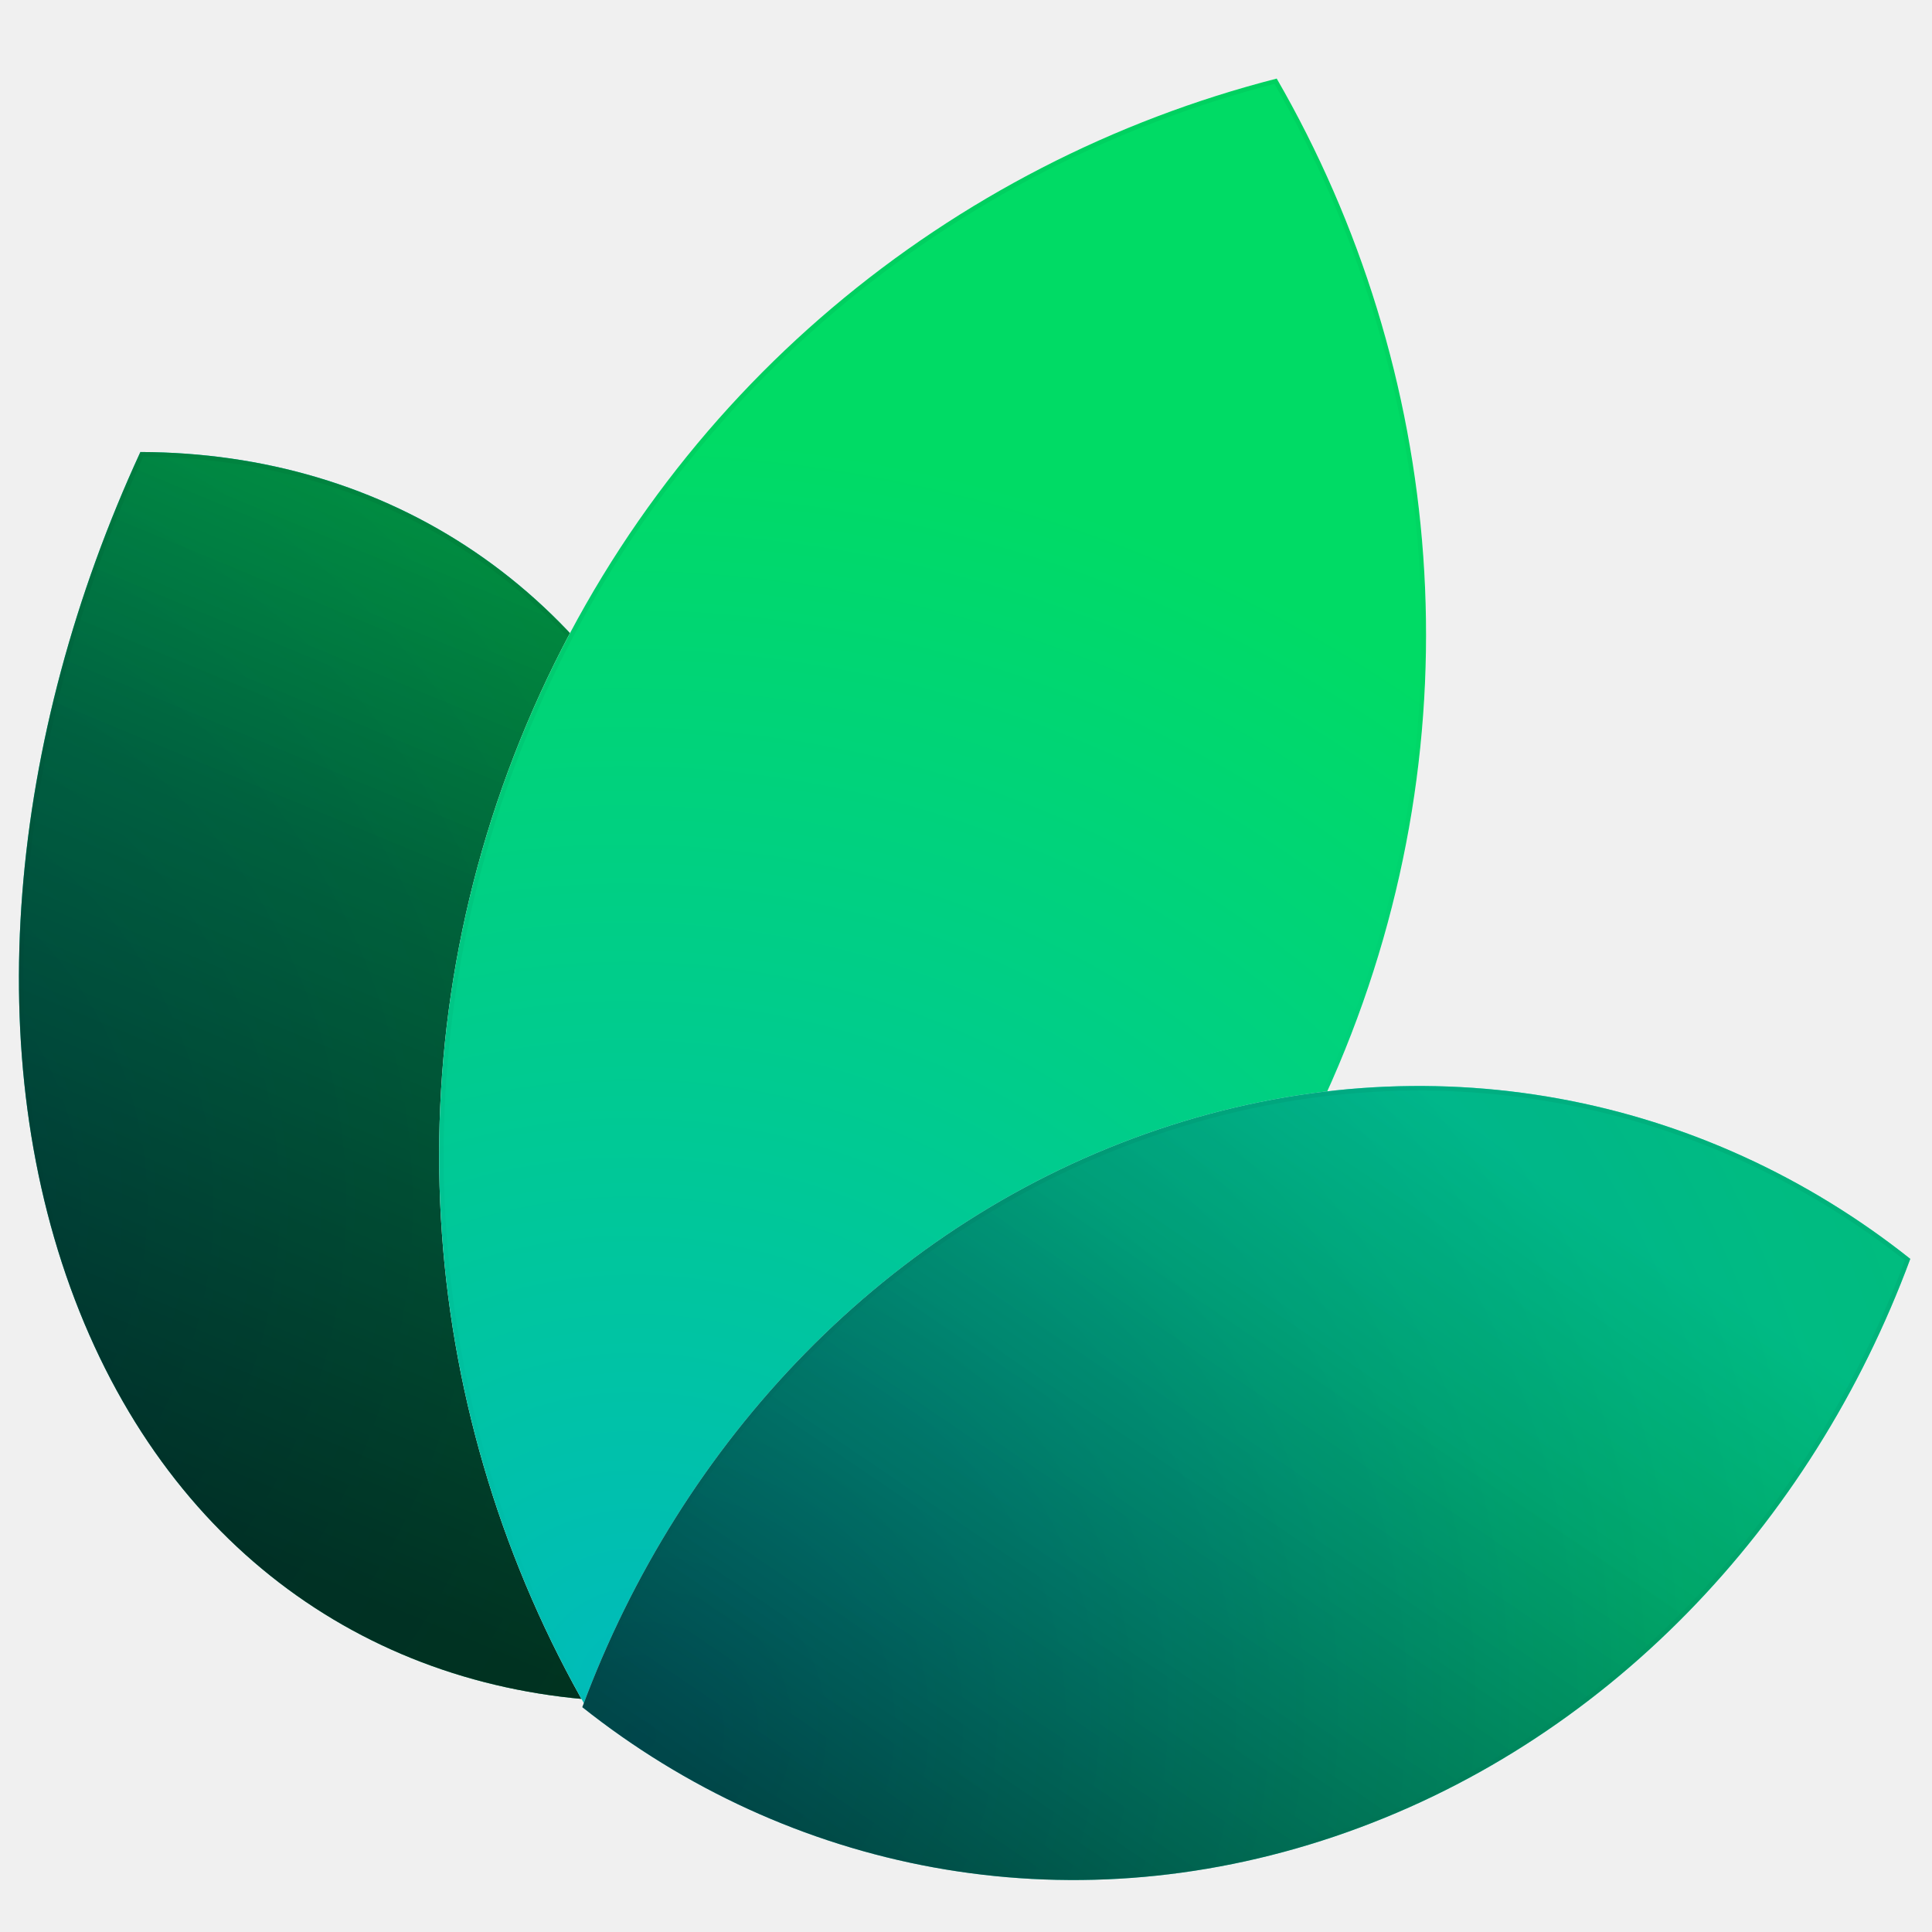
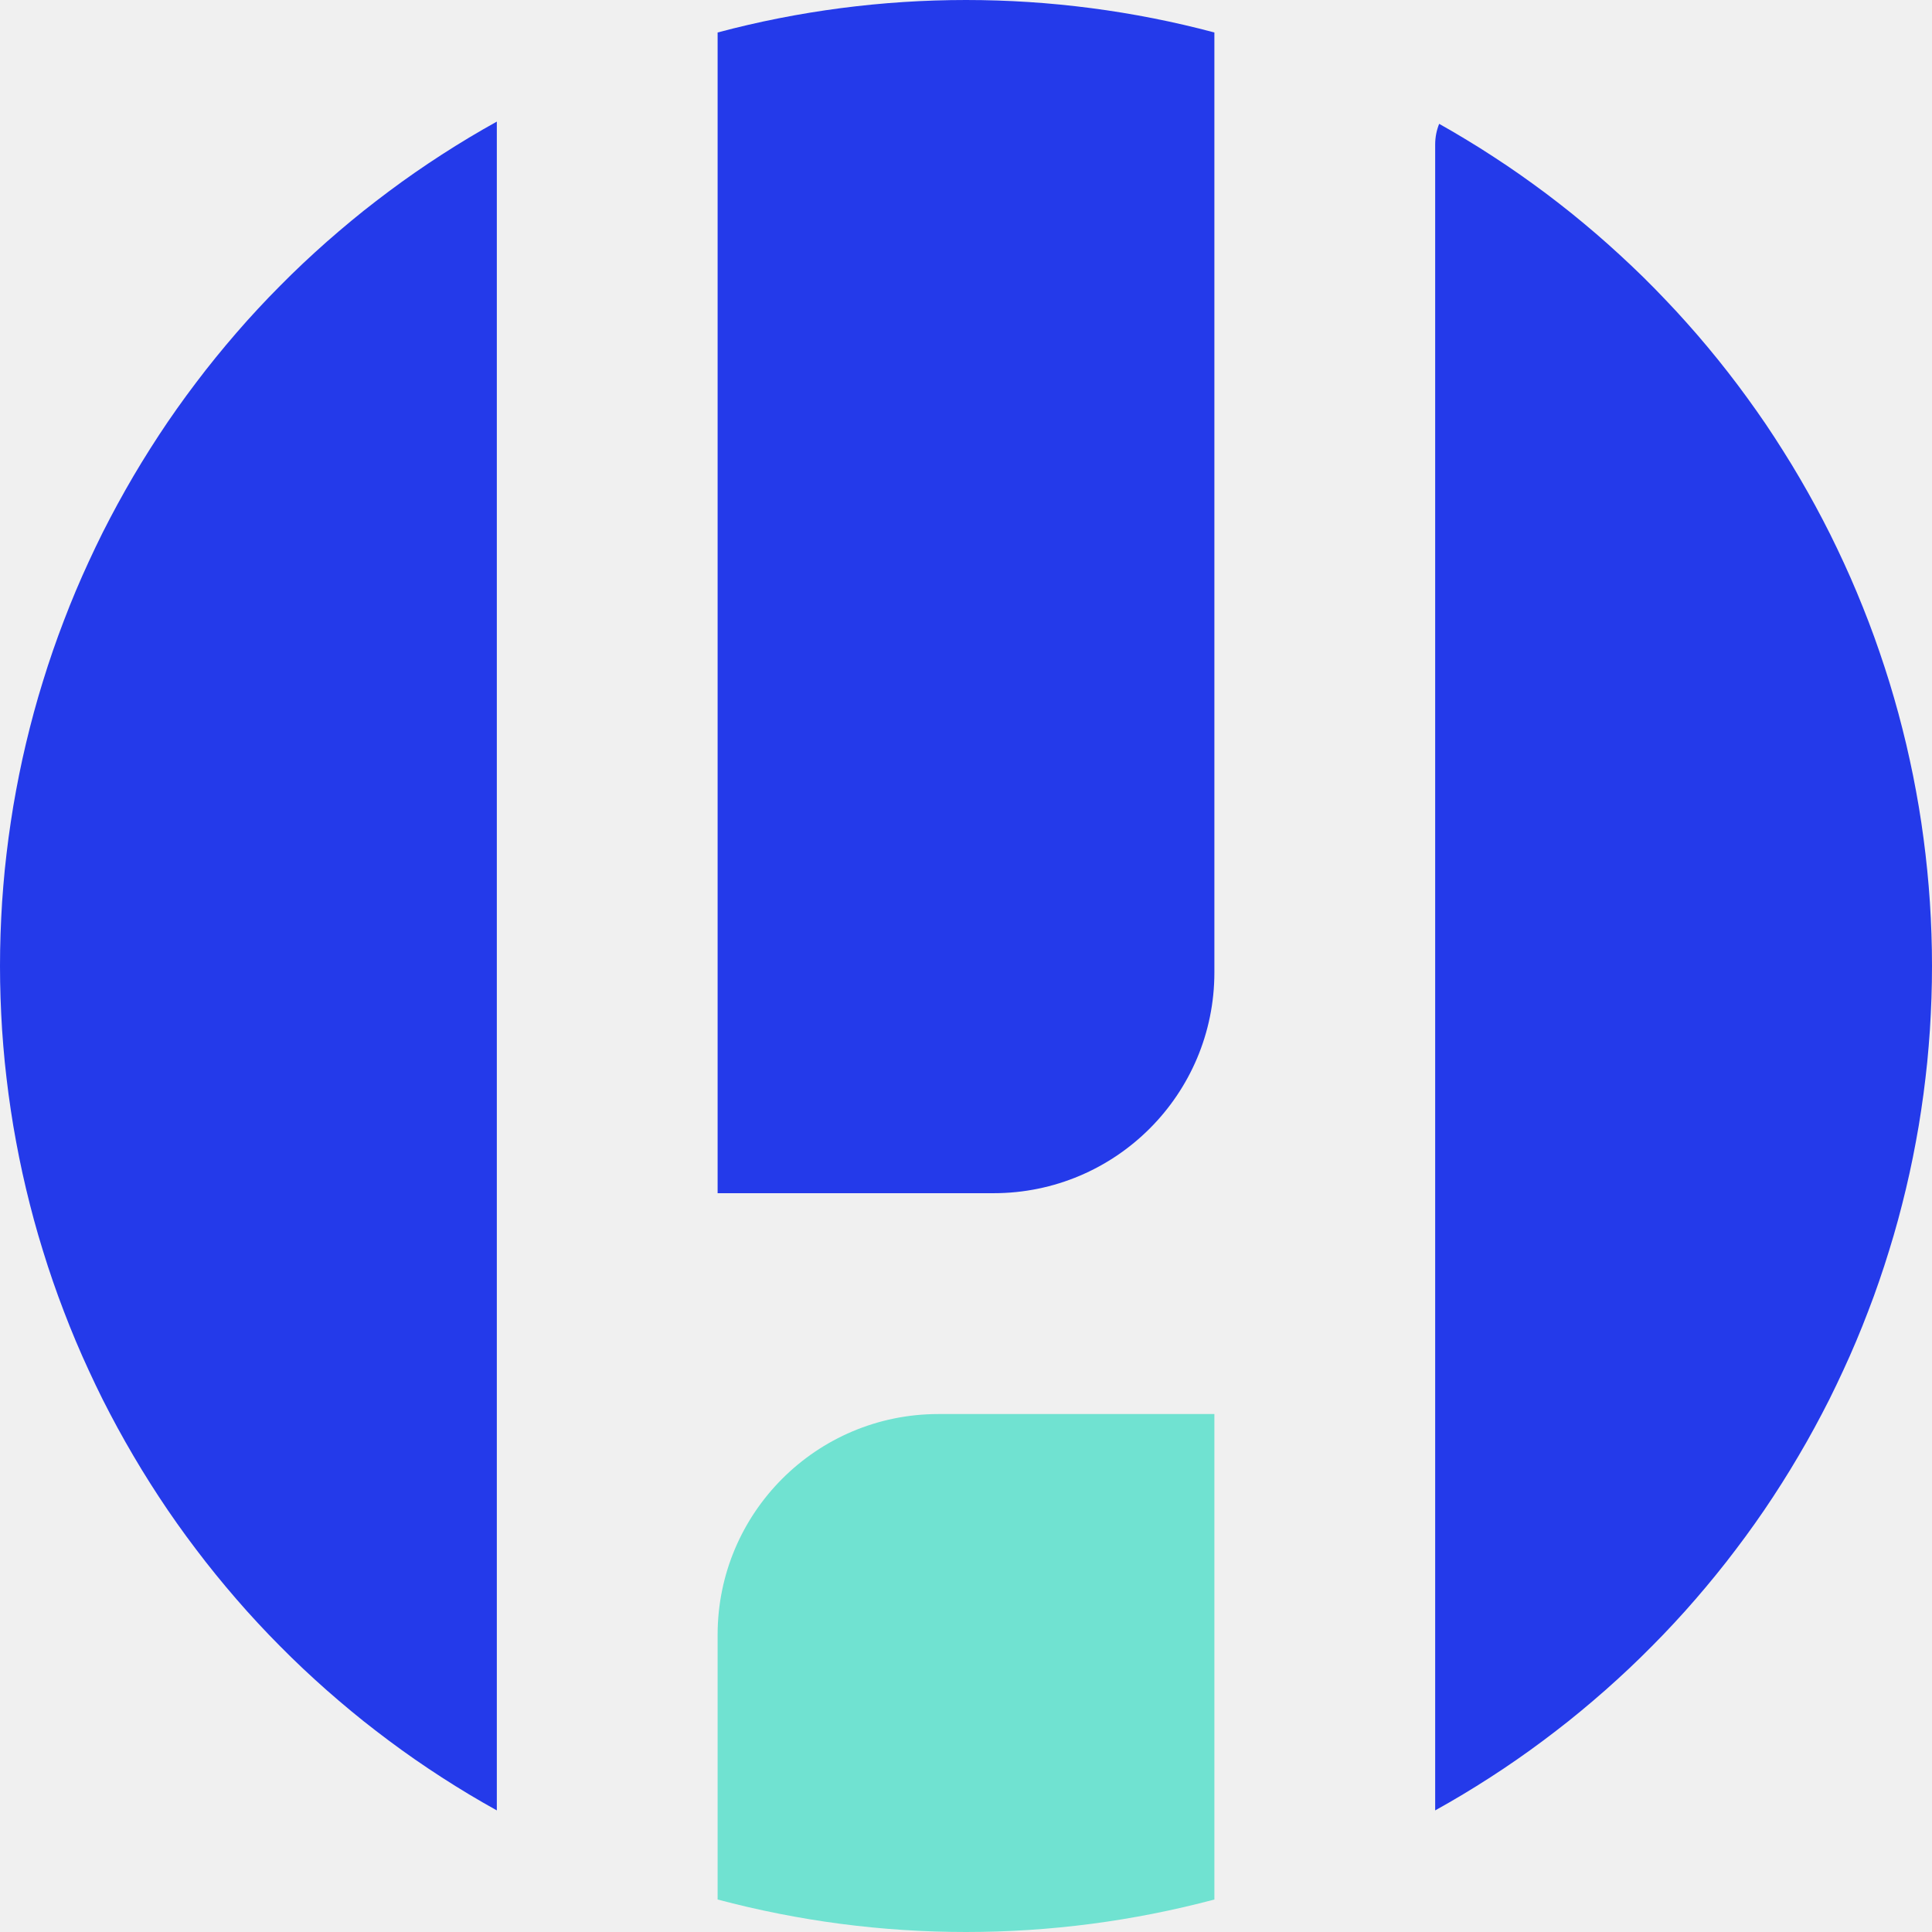
- <svg xmlns="http://www.w3.org/2000/svg" width="24" height="24" viewBox="0 0 24 24" fill="none">
-   <path d="M7.953 21.139C4.896 21.13 2.255 19.458 0.987 16.29C-0.28 13.121 0.109 9.163 1.744 5.615C4.801 5.624 7.442 7.296 8.71 10.465C9.977 13.633 9.588 17.591 7.953 21.139Z" fill="white" />
-   <path d="M7.953 21.139C4.896 21.13 2.255 19.458 0.987 16.29C-0.28 13.121 0.109 9.163 1.744 5.615C4.801 5.624 7.442 7.296 8.71 10.465C9.977 13.633 9.588 17.591 7.953 21.139Z" fill="url(#paint0_radial_101_2703)" />
-   <path d="M7.953 21.139C4.896 21.13 2.255 19.458 0.987 16.29C-0.28 13.121 0.109 9.163 1.744 5.615C4.801 5.624 7.442 7.296 8.71 10.465C9.977 13.633 9.588 17.591 7.953 21.139Z" fill="black" fill-opacity="0.5" style="mix-blend-mode:hard-light" />
-   <path d="M7.953 21.139C4.896 21.13 2.255 19.458 0.987 16.29C-0.28 13.121 0.109 9.163 1.744 5.615C4.801 5.624 7.442 7.296 8.71 10.465C9.977 13.633 9.588 17.591 7.953 21.139Z" fill="url(#paint1_linear_101_2703)" fill-opacity="0.5" style="mix-blend-mode:hard-light" />
-   <path d="M8.684 10.476C9.945 13.63 9.561 17.572 7.935 21.111C4.897 21.096 2.274 19.431 1.013 16.279C-0.248 13.124 0.136 9.182 1.762 5.643C4.8 5.659 7.423 7.324 8.684 10.476Z" stroke="url(#paint2_linear_101_2703)" stroke-opacity="0.05" stroke-width="0.056" />
-   <path d="M7.31 21.257C11.354 20.221 14.884 17.375 16.628 13.236C18.373 9.097 17.945 4.587 15.86 0.976C11.816 2.012 8.287 4.858 6.542 8.998C4.797 13.137 5.225 17.646 7.31 21.257Z" fill="white" />
-   <path d="M7.31 21.257C11.354 20.221 14.884 17.375 16.628 13.236C18.373 9.097 17.945 4.587 15.86 0.976C11.816 2.012 8.287 4.858 6.542 8.998C4.797 13.137 5.225 17.646 7.31 21.257Z" fill="url(#paint3_radial_101_2703)" />
-   <path d="M16.603 13.225C14.864 17.349 11.351 20.187 7.324 21.225C5.253 17.624 4.829 13.132 6.568 9.009C8.306 4.885 11.819 2.047 15.846 1.009C17.918 4.61 18.341 9.101 16.603 13.225Z" stroke="url(#paint4_linear_101_2703)" stroke-opacity="0.05" stroke-width="0.056" />
-   <path d="M7.234 21.207C9.789 23.237 13.21 23.951 16.577 22.814C19.944 21.677 22.506 18.945 23.73 15.638C21.175 13.608 17.754 12.894 14.387 14.031C11.02 15.168 8.458 17.901 7.234 21.207Z" fill="white" />
-   <path d="M7.234 21.207C9.789 23.237 13.21 23.951 16.577 22.814C19.944 21.677 22.506 18.945 23.73 15.638C21.175 13.608 17.754 12.894 14.387 14.031C11.02 15.168 8.458 17.901 7.234 21.207Z" fill="url(#paint5_radial_101_2703)" />
-   <path d="M7.234 21.207C9.789 23.237 13.21 23.951 16.577 22.814C19.944 21.677 22.506 18.945 23.73 15.638C21.175 13.608 17.754 12.894 14.387 14.031C11.02 15.168 8.458 17.901 7.234 21.207Z" fill="black" fill-opacity="0.2" style="mix-blend-mode:hard-light" />
-   <path d="M7.234 21.207C9.789 23.237 13.21 23.951 16.577 22.814C19.944 21.677 22.506 18.945 23.73 15.638C21.175 13.608 17.754 12.894 14.387 14.031C11.02 15.168 8.458 17.901 7.234 21.207Z" fill="url(#paint6_linear_101_2703)" fill-opacity="0.5" style="mix-blend-mode:hard-light" />
-   <path d="M16.568 22.787C13.218 23.918 9.814 23.212 7.267 21.198C8.492 17.907 11.044 15.189 14.396 14.058C17.747 12.927 21.15 13.633 23.697 15.648C22.472 18.938 19.92 21.656 16.568 22.787Z" stroke="url(#paint7_linear_101_2703)" stroke-opacity="0.05" stroke-width="0.056" />
-   <defs>
-     <radialGradient id="paint0_radial_101_2703" cx="0" cy="0" r="1" gradientUnits="userSpaceOnUse" gradientTransform="translate(-3.00503 15.023) rotate(-10.029) scale(17.9572 17.784)">
-       <stop stop-color="#00B0BB" />
-       <stop offset="1" stop-color="#00DB65" />
-     </radialGradient>
-     <linearGradient id="paint1_linear_101_2703" x1="7.39" y1="4.813" x2="1.63" y2="18.689" gradientUnits="userSpaceOnUse">
-       <stop stop-color="#18E299" />
-       <stop offset="1" />
-     </linearGradient>
-     <linearGradient id="paint2_linear_101_2703" x1="7.948" y1="8.016" x2="1.761" y2="18.746" gradientUnits="userSpaceOnUse">
-       <stop />
-       <stop offset="1" stop-opacity="0" />
-     </linearGradient>
-     <radialGradient id="paint3_radial_101_2703" cx="0" cy="0" r="1" gradientUnits="userSpaceOnUse" gradientTransform="translate(8.11404 20.8822) rotate(-75.7542) scale(21.6246 23.7772)">
-       <stop stop-color="#00BBBB" />
-       <stop offset="0.713" stop-color="#00DB65" />
-     </radialGradient>
-     <linearGradient id="paint4_linear_101_2703" x1="7.602" y1="5.871" x2="15.556" y2="16.372" gradientUnits="userSpaceOnUse">
-       <stop />
-       <stop offset="1" stop-opacity="0" />
-     </linearGradient>
-     <radialGradient id="paint5_radial_101_2703" cx="0" cy="0" r="1" gradientUnits="userSpaceOnUse" gradientTransform="translate(7.84537 21.5181) rotate(-20.3525) scale(18.5603 17.32)">
-       <stop stop-color="#00B0BB" />
-       <stop offset="1" stop-color="#00DB65" />
-     </radialGradient>
-     <linearGradient id="paint6_linear_101_2703" x1="16.808" y1="13.007" x2="10.041" y2="22.994" gradientUnits="userSpaceOnUse">
-       <stop stop-color="#00B1BC" />
-       <stop offset="1" />
-     </linearGradient>
-     <linearGradient id="paint7_linear_101_2703" x1="16.808" y1="13.007" x2="14.169" y2="23.841" gradientUnits="userSpaceOnUse">
-       <stop />
-       <stop offset="1" stop-opacity="0" />
-     </linearGradient>
-   </defs>
+ <svg xmlns="http://www.w3.org/2000/svg" width="32" height="32" viewBox="0 0 32 32" fill="none">
+   <path fill-rule="evenodd" clip-rule="evenodd" d="M8.229 2.014V29.986C8.074 29.9 7.92 29.811 7.768 29.72C7.616 29.629 7.466 29.535 7.317 29.439C7.168 29.343 7.021 29.244 6.875 29.143C6.729 29.042 6.585 28.938 6.443 28.832C6.301 28.726 6.161 28.618 6.022 28.508C5.883 28.397 5.747 28.284 5.612 28.169C5.477 28.054 5.344 27.937 5.213 27.817C5.082 27.698 4.953 27.576 4.826 27.452C4.7 27.328 4.575 27.203 4.452 27.075C4.329 26.947 4.209 26.817 4.09 26.685C3.972 26.553 3.856 26.419 3.742 26.283C3.628 26.147 3.516 26.009 3.407 25.87C3.298 25.73 3.191 25.589 3.086 25.446C2.981 25.303 2.879 25.158 2.779 25.012C2.679 24.865 2.582 24.717 2.487 24.567C2.392 24.418 2.3 24.266 2.21 24.113C2.12 23.961 2.033 23.806 1.948 23.651C1.863 23.495 1.781 23.338 1.701 23.18C1.622 23.021 1.545 22.861 1.471 22.7C1.396 22.539 1.325 22.377 1.256 22.214C1.187 22.05 1.121 21.886 1.058 21.72C0.994 21.555 0.934 21.388 0.876 21.221C0.818 21.053 0.763 20.885 0.711 20.715C0.658 20.546 0.609 20.376 0.562 20.204C0.516 20.033 0.472 19.862 0.431 19.689C0.39 19.517 0.352 19.343 0.317 19.17C0.282 18.996 0.25 18.822 0.22 18.647C0.191 18.472 0.165 18.297 0.141 18.121C0.118 17.945 0.097 17.769 0.079 17.593C0.062 17.416 0.047 17.24 0.035 17.063C0.024 16.886 0.015 16.709 0.009 16.532C0.003 16.355 0 16.177 0 16C0 15.823 0.003 15.645 0.009 15.468C0.015 15.291 0.024 15.114 0.035 14.937C0.047 14.76 0.062 14.584 0.079 14.407C0.097 14.231 0.118 14.055 0.141 13.879C0.165 13.703 0.191 13.528 0.22 13.353C0.25 13.178 0.282 13.004 0.317 12.83C0.352 12.656 0.39 12.483 0.431 12.311C0.472 12.138 0.516 11.966 0.562 11.796C0.609 11.624 0.658 11.454 0.711 11.285C0.763 11.115 0.818 10.947 0.876 10.779C0.934 10.612 0.994 10.445 1.058 10.28C1.121 10.114 1.187 9.95 1.256 9.786C1.325 9.623 1.396 9.461 1.471 9.3C1.545 9.139 1.622 8.979 1.701 8.82C1.781 8.662 1.863 8.505 1.948 8.349C2.033 8.194 2.12 8.039 2.21 7.886C2.3 7.734 2.392 7.582 2.487 7.433C2.582 7.283 2.679 7.135 2.779 6.988C2.879 6.842 2.981 6.697 3.086 6.554C3.191 6.411 3.298 6.27 3.407 6.13C3.516 5.991 3.628 5.853 3.742 5.717C3.856 5.581 3.972 5.447 4.09 5.315C4.209 5.183 4.329 5.053 4.452 4.925C4.575 4.798 4.7 4.672 4.826 4.548C4.953 4.424 5.082 4.302 5.213 4.183C5.344 4.063 5.477 3.946 5.612 3.831C5.747 3.716 5.883 3.603 6.022 3.492C6.161 3.382 6.301 3.274 6.443 3.168C6.585 3.062 6.729 2.958 6.875 2.857C7.021 2.756 7.168 2.657 7.317 2.561C7.466 2.465 7.616 2.371 7.768 2.28C7.92 2.189 8.074 2.1 8.229 2.014Z" fill="#243AEA" />
+   <path fill-rule="evenodd" clip-rule="evenodd" d="M11.886 31.462V27.078C11.886 25.058 13.523 23.421 15.543 23.421H20.114V31.462C19.443 31.64 18.763 31.775 18.075 31.865C17.386 31.955 16.695 32 16 32C15.306 32 14.614 31.955 13.925 31.865C13.237 31.775 12.557 31.64 11.886 31.462Z" fill="#70E2D1" />
+   <path fill-rule="evenodd" clip-rule="evenodd" d="M20.114 0.538V16.106C20.114 18.126 18.477 19.763 16.457 19.763H11.886V0.538C12.557 0.359 13.237 0.225 13.925 0.135C14.614 0.045 15.306 0 16 0C16.695 0 17.386 0.045 18.075 0.135C18.763 0.225 19.443 0.359 20.114 0.538Z" fill="#243AEA" />
+   <path fill-rule="evenodd" clip-rule="evenodd" d="M23.771 29.986C23.926 29.9 24.08 29.811 24.232 29.72C24.384 29.629 24.534 29.535 24.683 29.439C24.832 29.343 24.98 29.244 25.125 29.143C25.271 29.042 25.415 28.938 25.557 28.832C25.699 28.726 25.839 28.618 25.978 28.508C26.117 28.397 26.253 28.284 26.388 28.169C26.523 28.054 26.656 27.937 26.787 27.817C26.918 27.698 27.047 27.576 27.174 27.452C27.3 27.328 27.425 27.203 27.548 27.075C27.671 26.947 27.791 26.817 27.91 26.685C28.028 26.553 28.144 26.419 28.258 26.283C28.372 26.147 28.484 26.009 28.593 25.87C28.702 25.73 28.809 25.589 28.914 25.446C29.019 25.303 29.121 25.158 29.221 25.012C29.321 24.865 29.418 24.717 29.513 24.567C29.608 24.418 29.7 24.266 29.79 24.113C29.88 23.961 29.968 23.806 30.052 23.651C30.137 23.495 30.219 23.338 30.299 23.18C30.378 23.021 30.455 22.861 30.529 22.7C30.604 22.539 30.675 22.377 30.744 22.214C30.813 22.05 30.879 21.886 30.942 21.72C31.006 21.555 31.067 21.388 31.124 21.221C31.182 21.053 31.237 20.885 31.289 20.715C31.342 20.546 31.391 20.375 31.438 20.204C31.484 20.033 31.528 19.862 31.569 19.689C31.61 19.517 31.648 19.343 31.683 19.17C31.718 18.996 31.75 18.822 31.78 18.647C31.809 18.472 31.835 18.297 31.859 18.121C31.882 17.945 31.903 17.769 31.921 17.593C31.938 17.416 31.953 17.24 31.965 17.063C31.976 16.886 31.985 16.709 31.991 16.532C31.997 16.355 32 16.177 32 16C32 15.823 31.997 15.647 31.991 15.471C31.985 15.294 31.977 15.118 31.965 14.942C31.953 14.766 31.939 14.59 31.921 14.414C31.904 14.239 31.883 14.063 31.86 13.888C31.837 13.713 31.811 13.539 31.782 13.365C31.752 13.191 31.721 13.017 31.686 12.844C31.651 12.671 31.613 12.499 31.573 12.327C31.532 12.155 31.489 11.984 31.443 11.814C31.396 11.643 31.348 11.474 31.296 11.305C31.244 11.136 31.189 10.969 31.132 10.802C31.075 10.635 31.015 10.469 30.952 10.304C30.889 10.139 30.823 9.975 30.755 9.812C30.687 9.649 30.616 9.488 30.542 9.327C30.469 9.167 30.392 9.008 30.314 8.85C30.235 8.692 30.153 8.535 30.069 8.38C29.985 8.225 29.898 8.071 29.809 7.919C29.72 7.767 29.629 7.616 29.534 7.467C29.44 7.317 29.344 7.17 29.245 7.023C29.146 6.877 29.044 6.733 28.94 6.59C28.837 6.447 28.73 6.306 28.622 6.167C28.514 6.028 28.403 5.891 28.29 5.755C28.177 5.619 28.062 5.486 27.944 5.354C27.827 5.222 27.707 5.092 27.585 4.965C27.464 4.837 27.34 4.711 27.214 4.587C27.088 4.464 26.96 4.342 26.83 4.223C26.7 4.103 26.568 3.986 26.435 3.871C26.301 3.756 26.165 3.643 26.028 3.532C25.89 3.422 25.751 3.313 25.61 3.207C25.468 3.101 25.326 2.998 25.181 2.896C25.037 2.795 24.89 2.696 24.742 2.6C24.595 2.503 24.445 2.409 24.294 2.318C24.143 2.226 23.991 2.137 23.837 2.051C23.795 2.156 23.771 2.271 23.771 2.392V29.986Z" fill="#243AEA" />
</svg>
